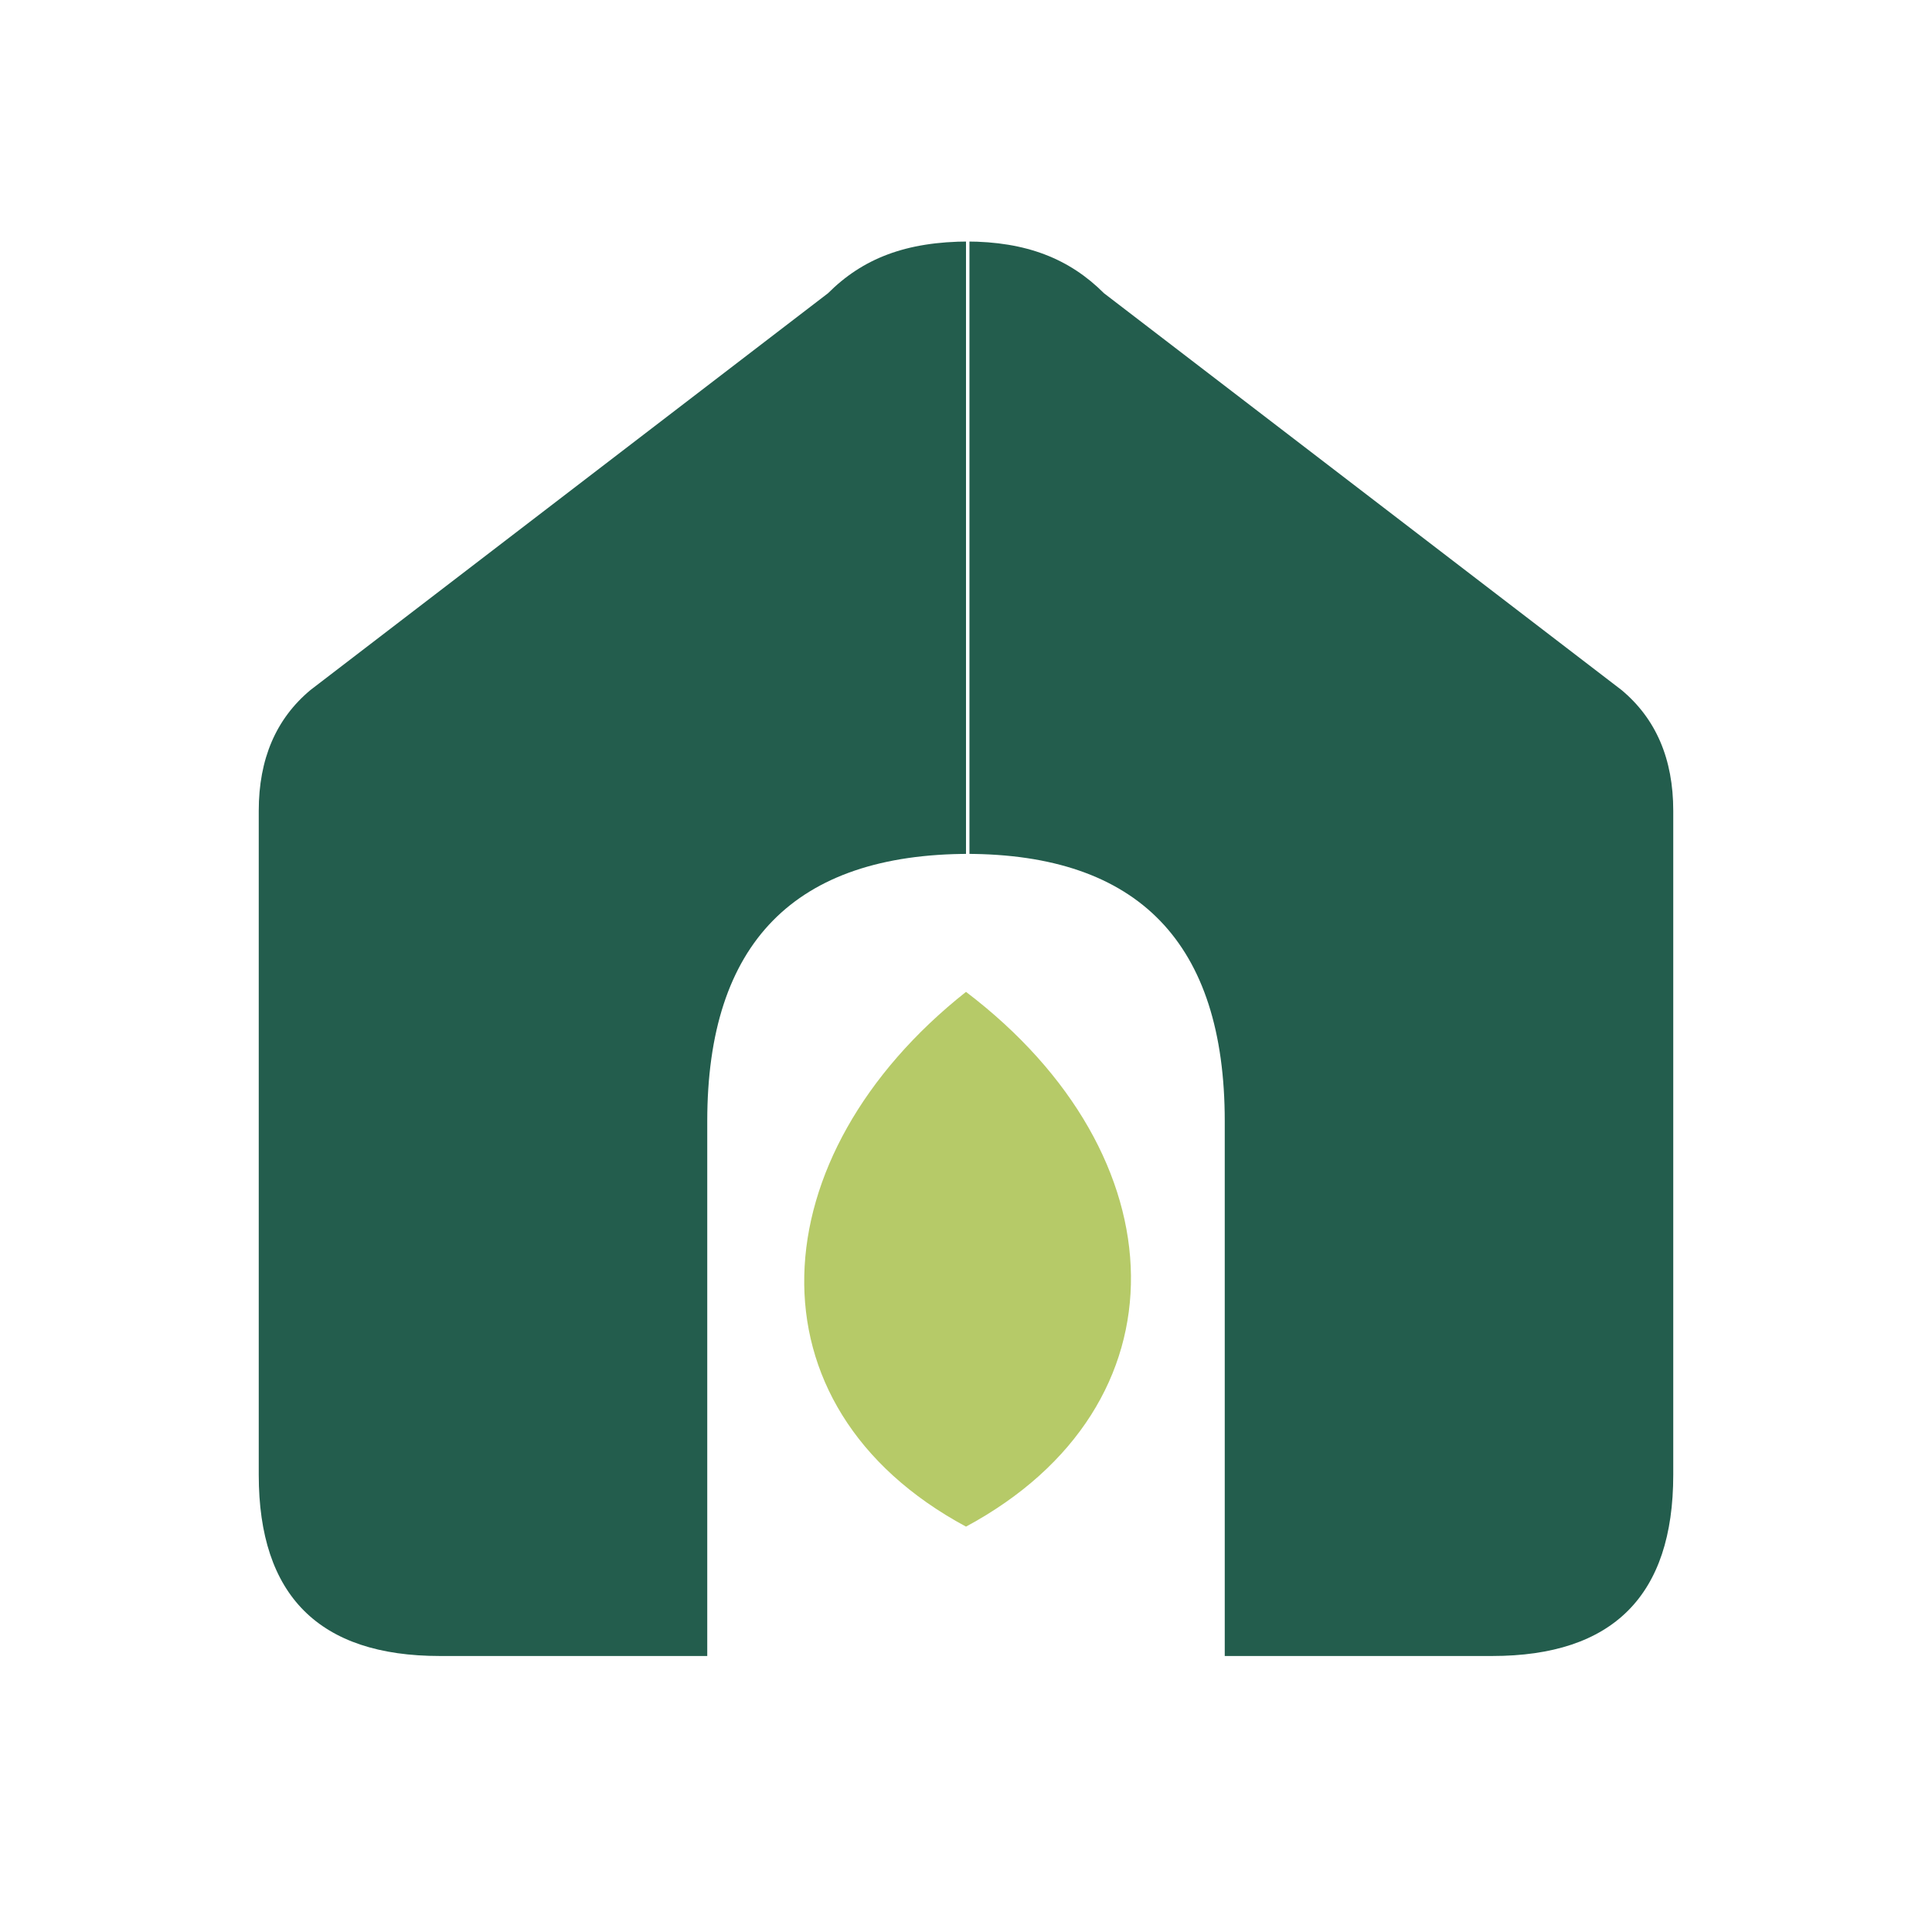
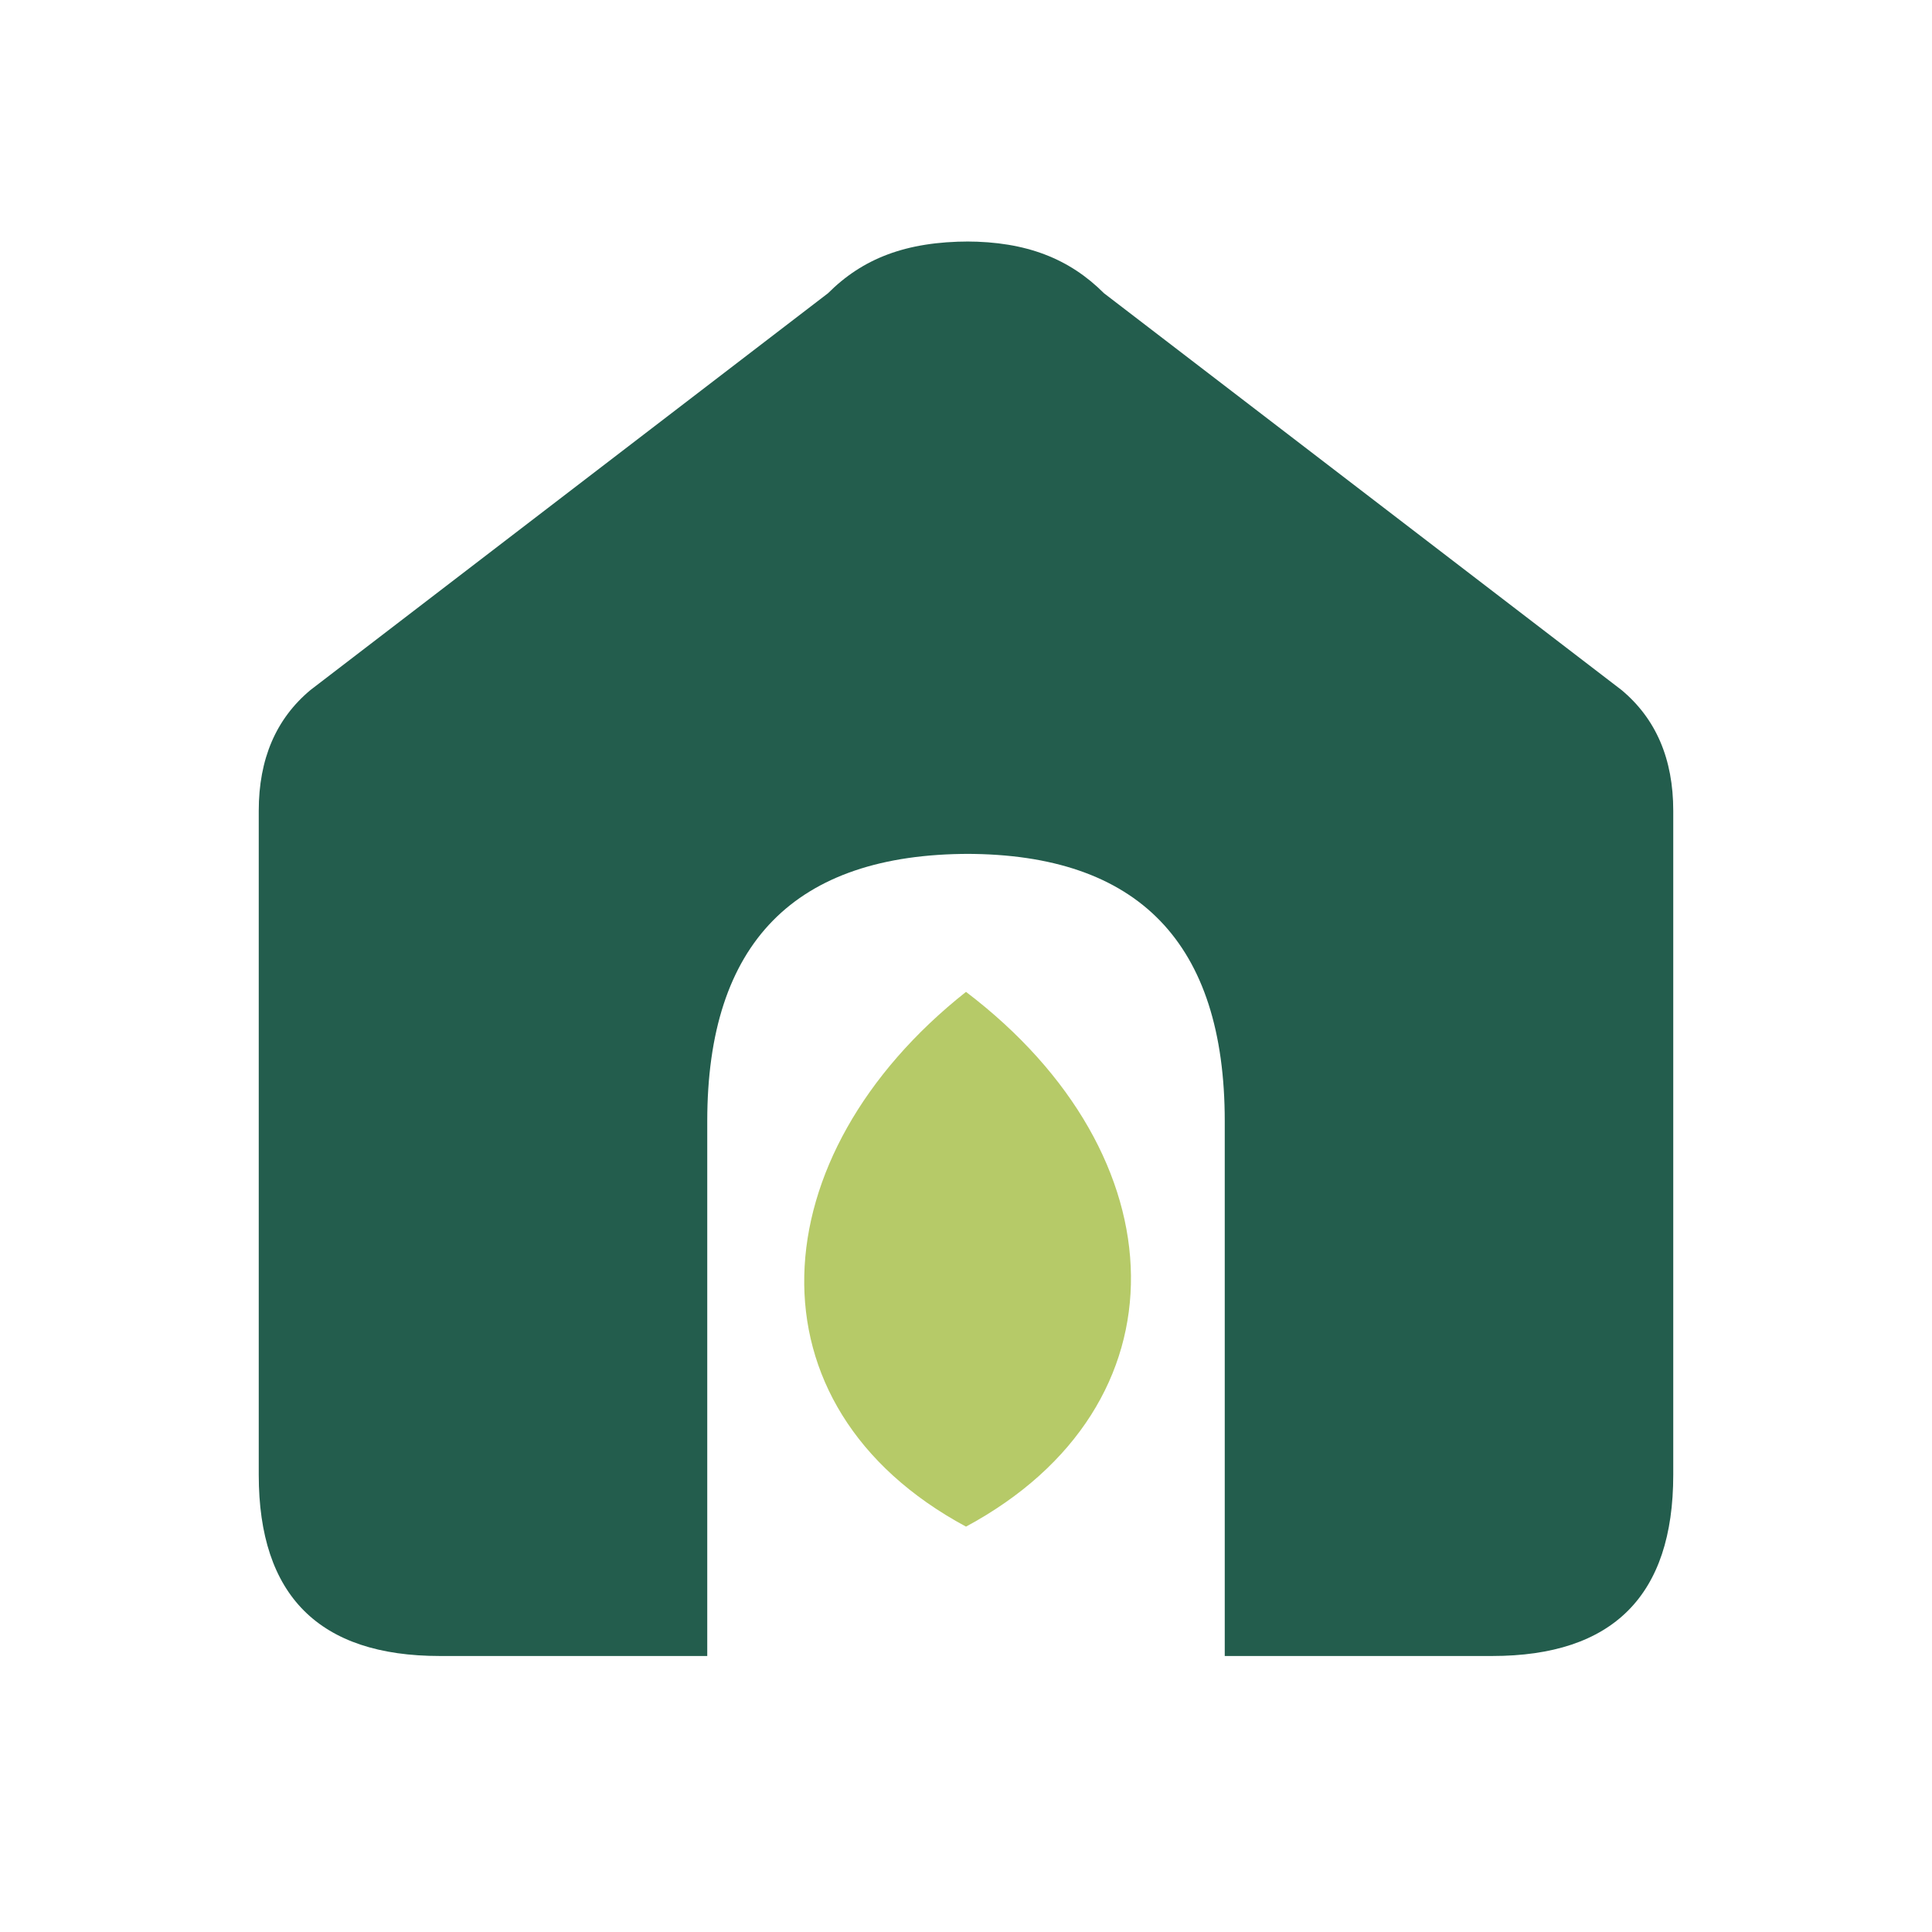
<svg xmlns="http://www.w3.org/2000/svg" viewBox="0 0 224 224" role="img" aria-label="Greenhouse">
-   <path d="M112.4 28C105 28 100 30 96 34L36 80Q30 85 30 94V171Q30 192 51 192H82V130Q82 99 112.4 99Z M112 28C119 28 124 30 128 34L188 80Q194 85 194 94V171Q194 192 173 192H142V130Q142 99 112 99Z" fill="#235D4D" />
+   <path d="M112.4 28C105 28 100 30 96 34L36 80Q30 85 30 94V171Q30 192 51 192H82V130Q82 99 112.4 99Z M112 99Q142 99 142 130V192H173Q194 192 194 171V94Q194 85 188 80L128 34C124 30 119 28 112 28Z" fill="#235D4D" />
  <path d="M112 177C86 163 88 134 112 115C137 134 138 163 112 177Z" fill="#B6CA68" />
</svg>
